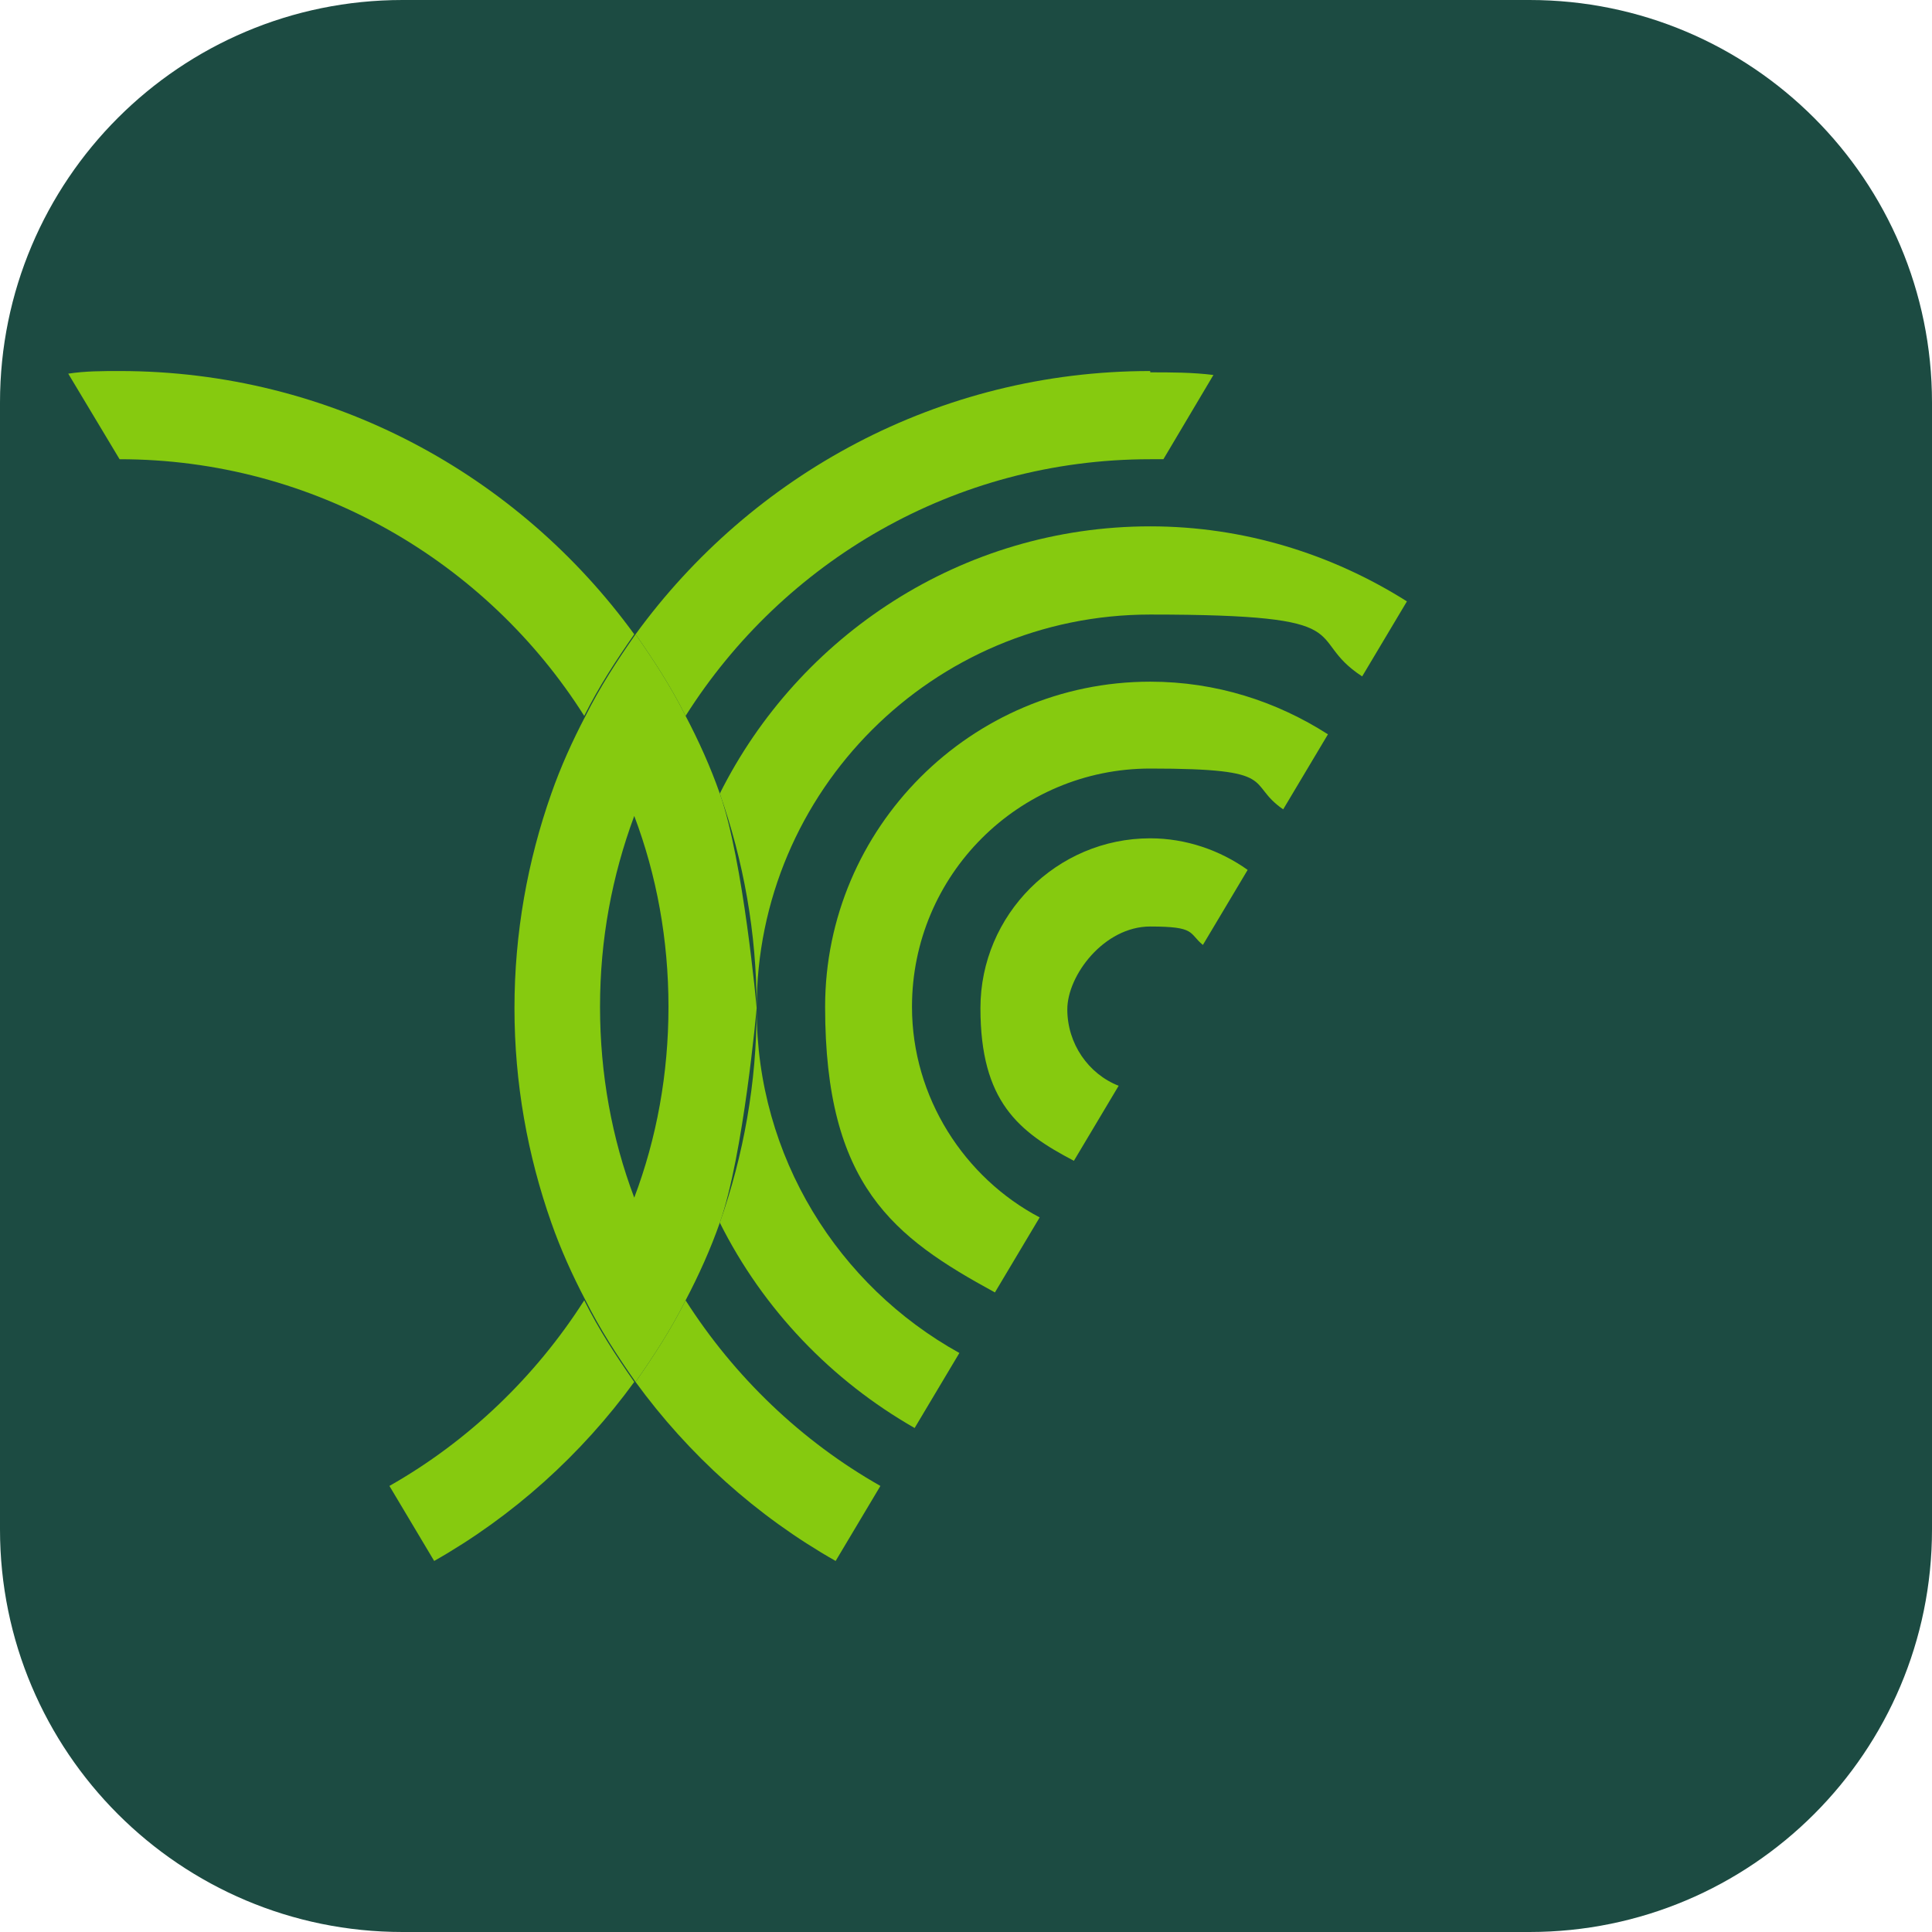
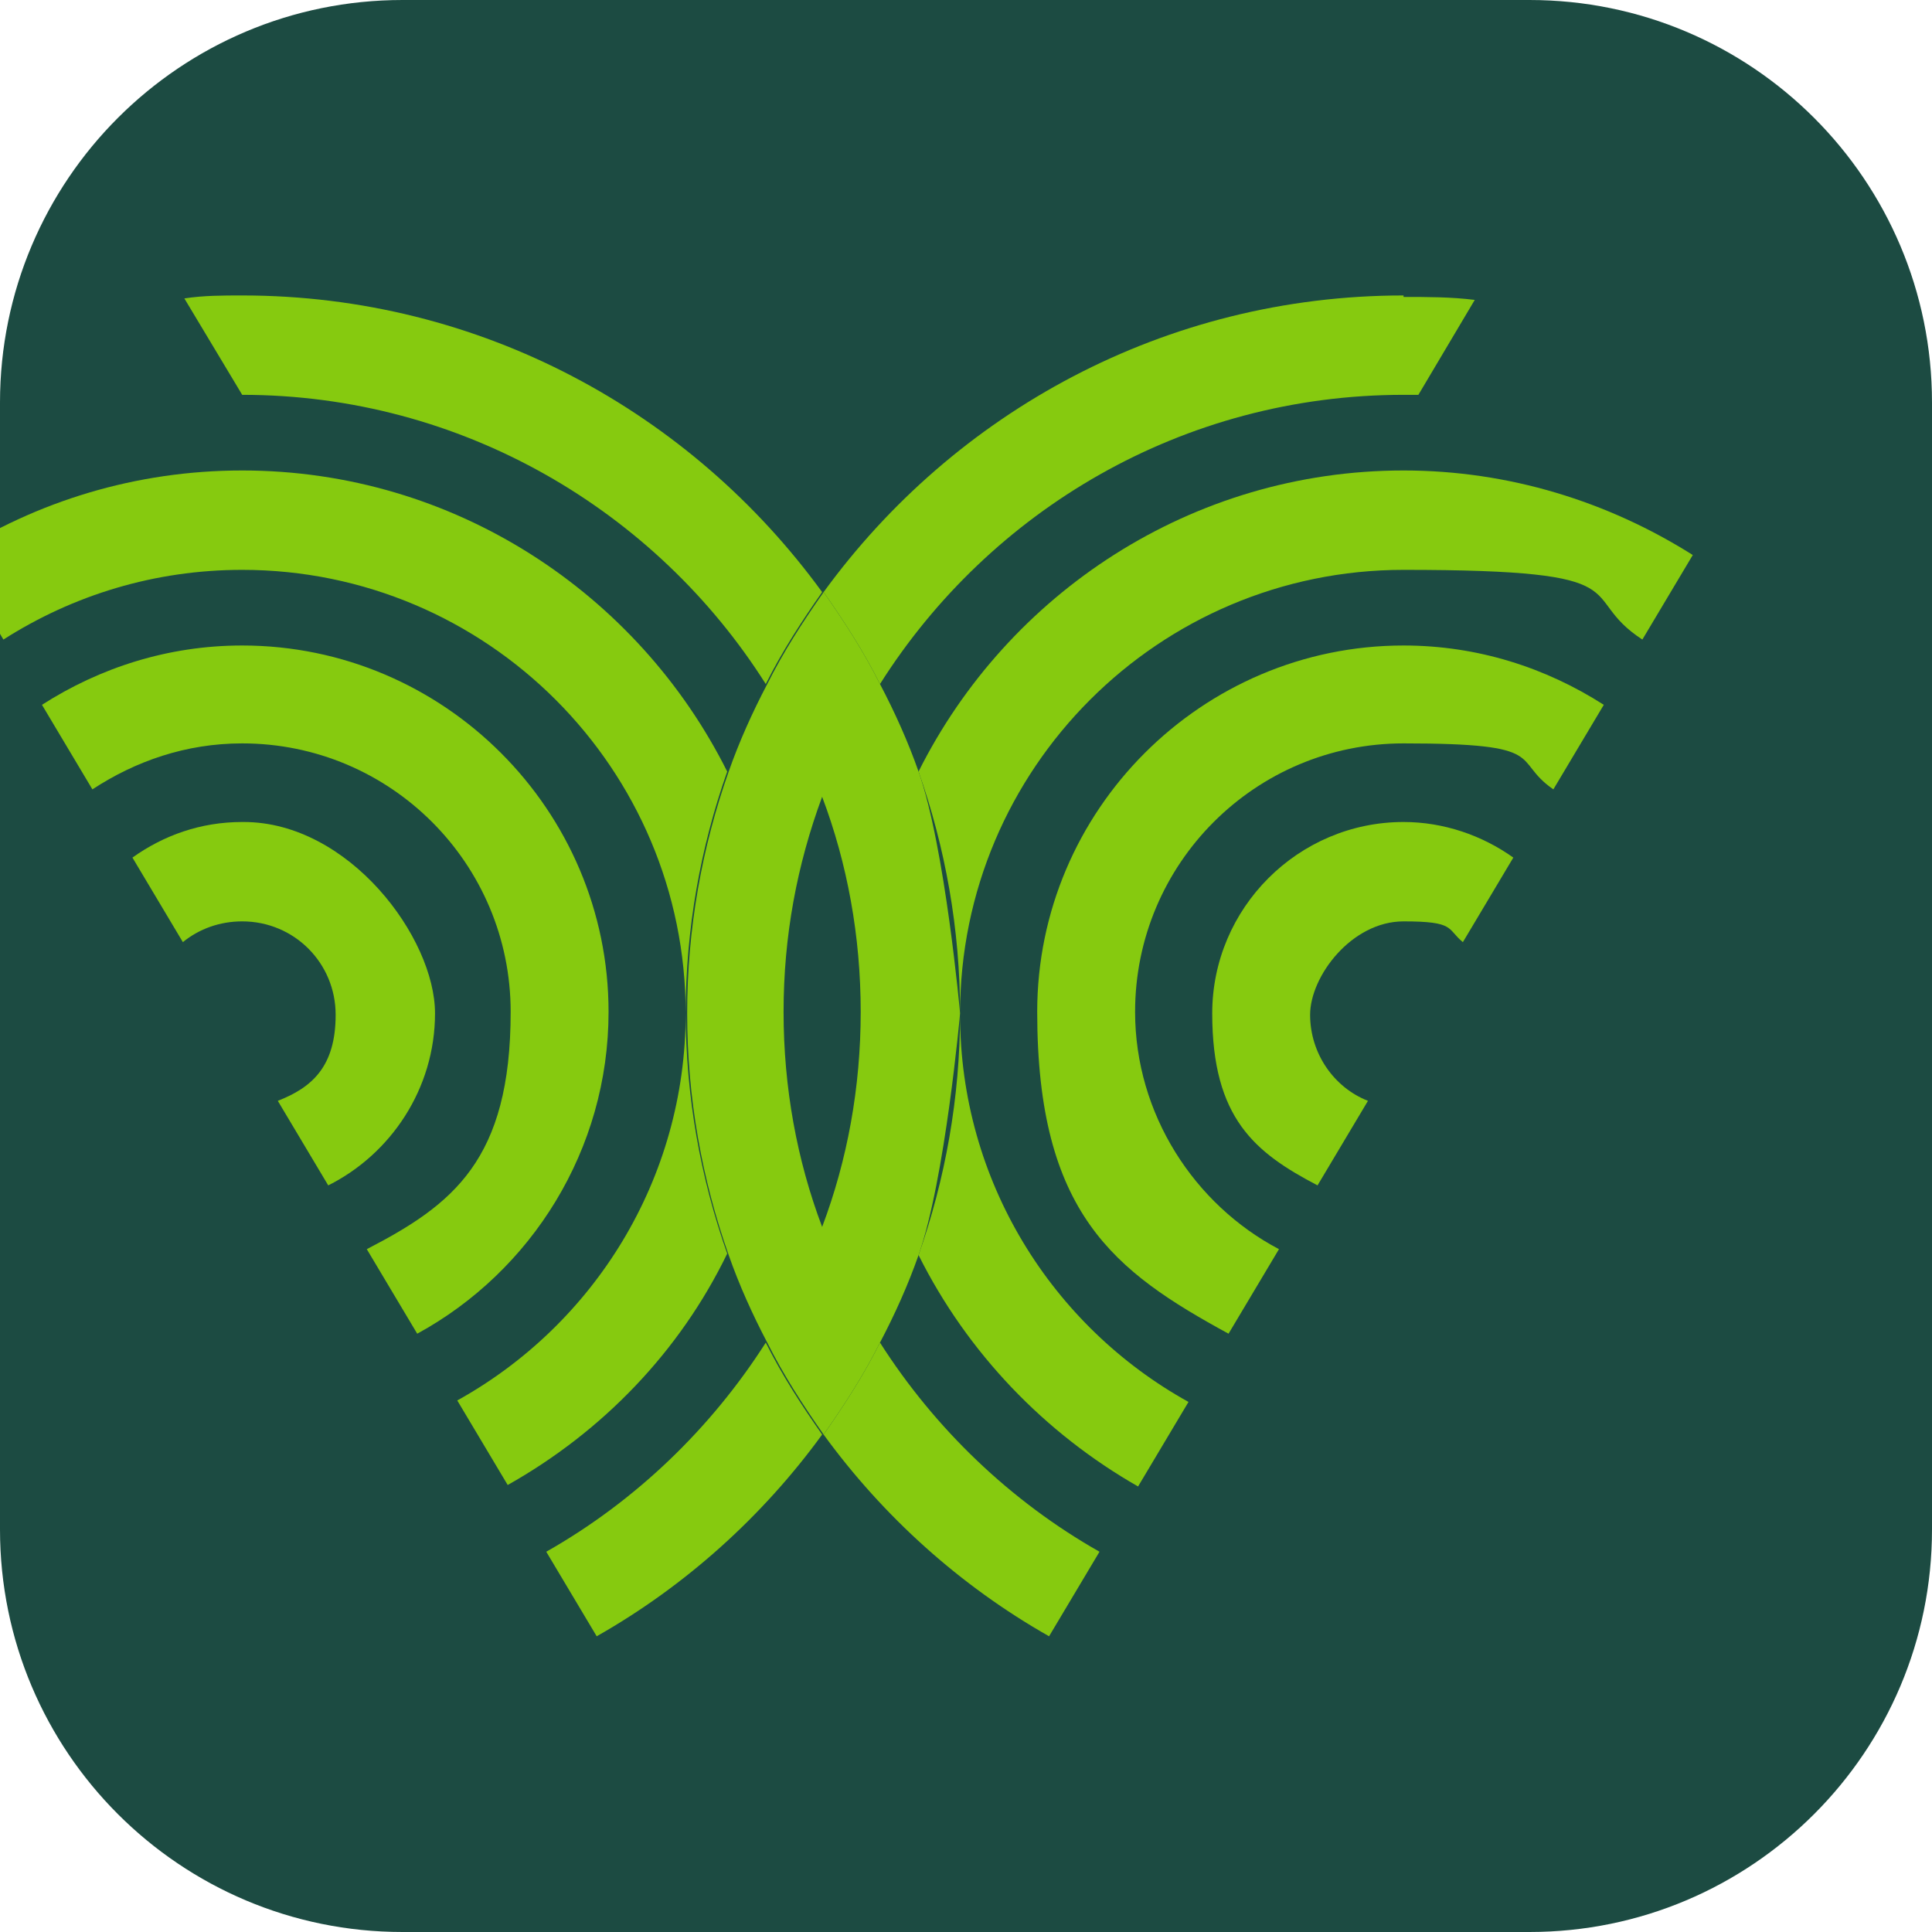
<svg xmlns="http://www.w3.org/2000/svg" width="48" height="48" viewBox="0 0 48 48">
  <rect width="48" height="48" rx="10" fill="#1C4B42" />
-   <g transform="translate(-51.872,9.120) scale(0.32703)">
+   <g transform="translate(-55.78,7.23) scale(0.3685)">
    <path d="M203,70.9c-3.7,5.8-8.8,10.7-14.8,14.1l3.4,5.7c6-3.4,11.2-8.1,15.2-13.6-1.4-2-2.7-4-3.8-6.2ZM167.7.3c-1.3,0-2.6,0-3.9.2l3.9,6.5c14.8,0,27.9,7.8,35.3,19.5,1.1-2.2,2.4-4.2,3.8-6.2C198,8.2,183.8.3,167.7.3Z" fill="#86CA0F" />
+     <path d="M167.7,12.1c-7.2,0-13.9,2.1-19.5,5.7l3.4,5.7c4.7-3,10.2-4.7,16.1-4.7,16.5,0,29.9,13.4,29.9,29.9,0-5.7,1-11.2,2.8-16.3-6-12-18.4-20.3-32.7-20.3ZM197.6,48.7c0,11.2-6.2,21-15.4,26.1l3.4,5.7c6.4-3.6,11.6-9,14.8-15.6-1.8-5.1-2.8-10.6-2.8-16.3Z" fill="#86CA0F" />
+     <path d="M167.7,23.9c-5,0-9.6,1.5-13.5,4l3.4,5.7c2.9-1.9,6.3-3.1,10.1-3.1,10,0,18.1,8.1,18.1,18.1s-3.9,13-9.7,16l3.4,5.7c7.7-4.2,12.9-12.4,12.9-21.7,0-13.6-11.1-24.7-24.7-24.7Z" fill="#86CA0F" />
+     <path d="M167.7,35.8c-2.8,0-5.3.9-7.4,2.4l3.4,5.7c1.1-.9,2.5-1.4,4-1.4,3.5,0,6.3,2.8,6.3,6.3s-1.6,4.9-3.9,5.8l3.4,5.7c4.2-2.1,7.2-6.5,7.2-11.6s-5.8-12.9-12.9-12.9Z" fill="#86CA0F" />
    <path d="M210.7,70.9c-1.1,2.2-2.4,4.2-3.8,6.2,4,5.5,9.2,10.2,15.2,13.6l3.4-5.7c-6-3.4-11.1-8.3-14.8-14.1ZM246,.3c-16.1,0-30.3,7.9-39.1,20,1.4,2,2.7,4,3.8,6.2,7.4-11.7,20.4-19.5,35.3-19.5s.7,0,1,0l3.8-6.4c-1.6-.2-3.2-.2-4.8-.2Z" fill="#86CA0F" />
    <path d="M213.3,32.4c-.7-2-1.6-4-2.6-5.9-1.1-2.2-2.4-4.2-3.8-6.2-1.4,2-2.7,4-3.8,6.2-1,1.9-1.9,3.9-2.6,5.9-1.8,5.1-2.8,10.6-2.8,16.3s1,11.2,2.8,16.3c.7,2,1.6,4,2.6,5.9,1.1,2.2,2.4,4.2,3.8,6.2,1.4-2,2.7-4,3.8-6.2,1-1.9,1.9-3.9,2.6-5.9,1.8-5.1,2.8-16.3,2.8-16.3s-1-11.2-2.8-16.3ZM206.8,63.1c-1.7-4.5-2.6-9.4-2.6-14.5s.9-9.9,2.6-14.5c1.7,4.5,2.6,9.4,2.6,14.5s-.9,10-2.6,14.5Z" fill="#86CA0F" />
    <path d="M246,12.1c-14.3,0-26.7,8.3-32.7,20.3,1.8,5.1,2.8,10.6,2.8,16.3,0-16.5,13.4-29.9,29.9-29.9s11.5,1.7,16.1,4.7l3.4-5.7c-5.7-3.6-12.4-5.7-19.5-5.7ZM216.1,48.7c0,5.7-1,11.2-2.8,16.3,3.3,6.6,8.5,12,14.8,15.6l3.4-5.7c-9.2-5.1-15.4-14.9-15.4-26.1Z" fill="#86CA0F" />
    <path d="M246,23.9c-13.6,0-24.7,11.1-24.7,24.7s5.2,17.5,12.9,21.7l3.4-5.7c-5.7-3-9.7-9.1-9.7-16,0-10,8.1-18.1,18.1-18.1s7.2,1.1,10.1,3.1l3.4-5.7c-3.9-2.5-8.5-4-13.5-4Z" fill="#86CA0F" />
    <path d="M246,35.8c-7.1,0-12.9,5.8-12.9,12.9s2.9,9.4,7.1,11.6l3.4-5.7c-2.3-.9-3.9-3.2-3.9-5.8s2.8-6.3,6.3-6.3,2.9.5,4,1.4l3.4-5.7c-2.1-1.5-4.7-2.4-7.4-2.4Z" fill="#86CA0F" />
  </g>
</svg>
